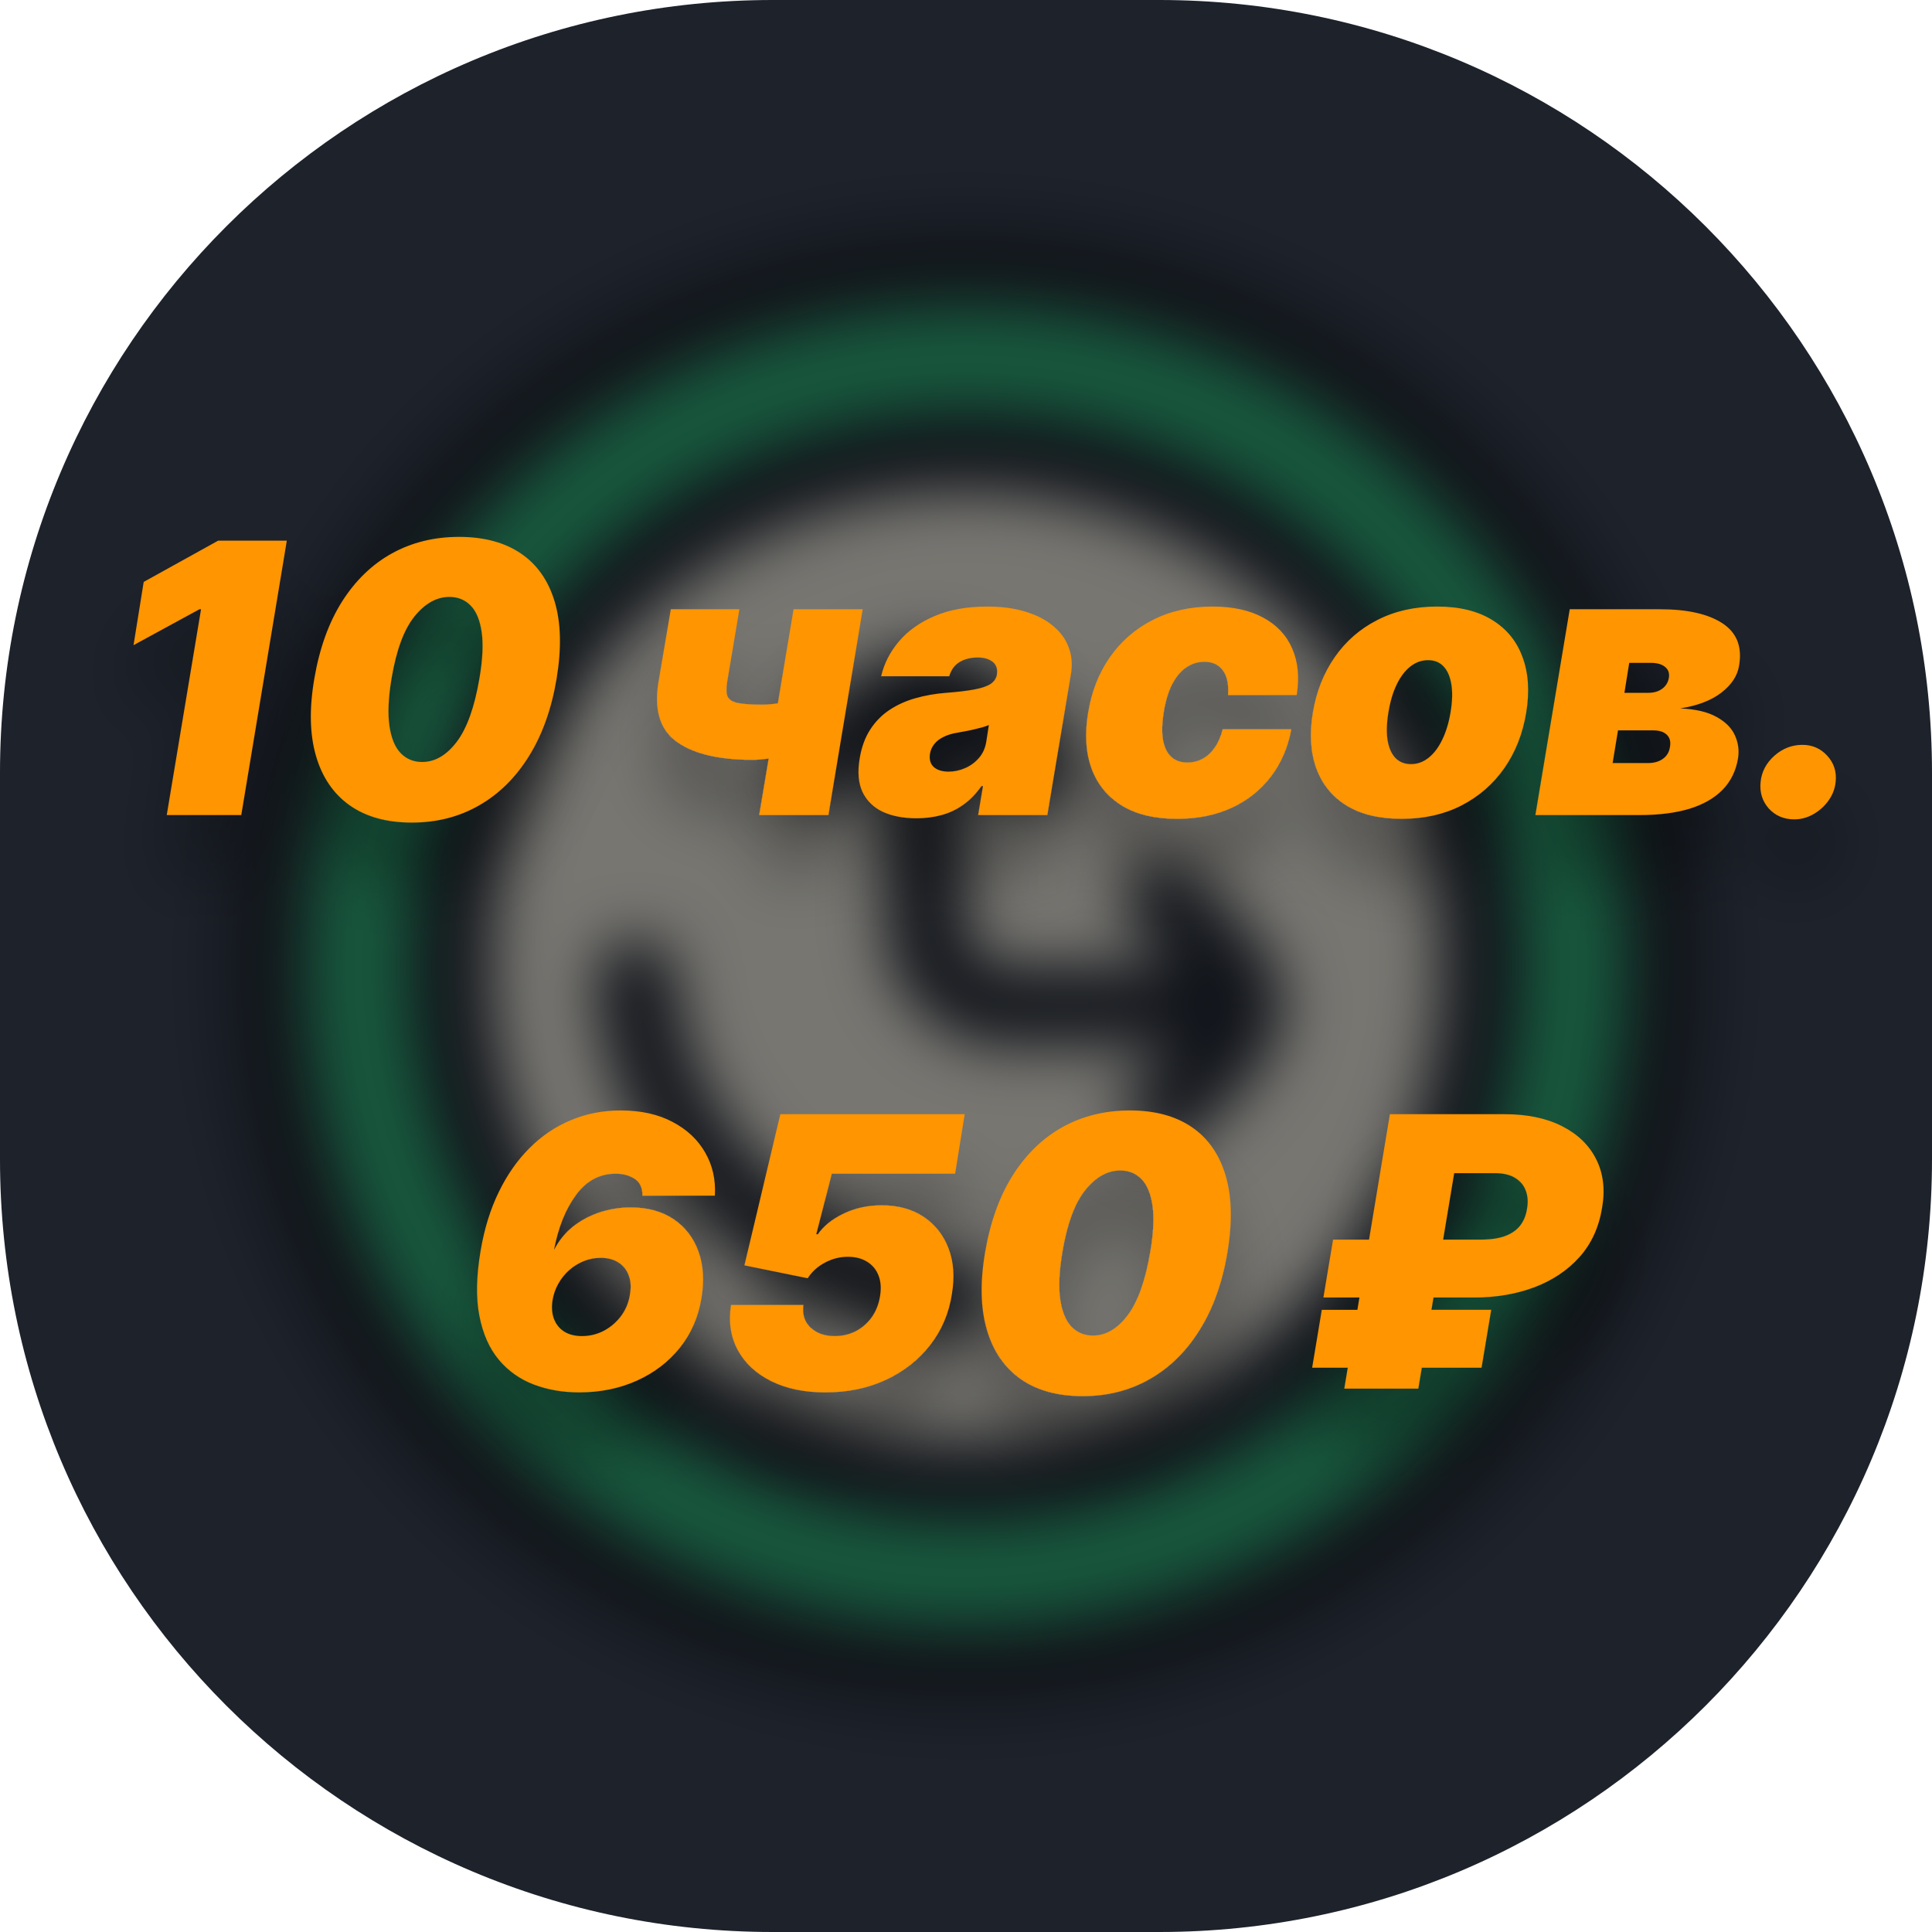
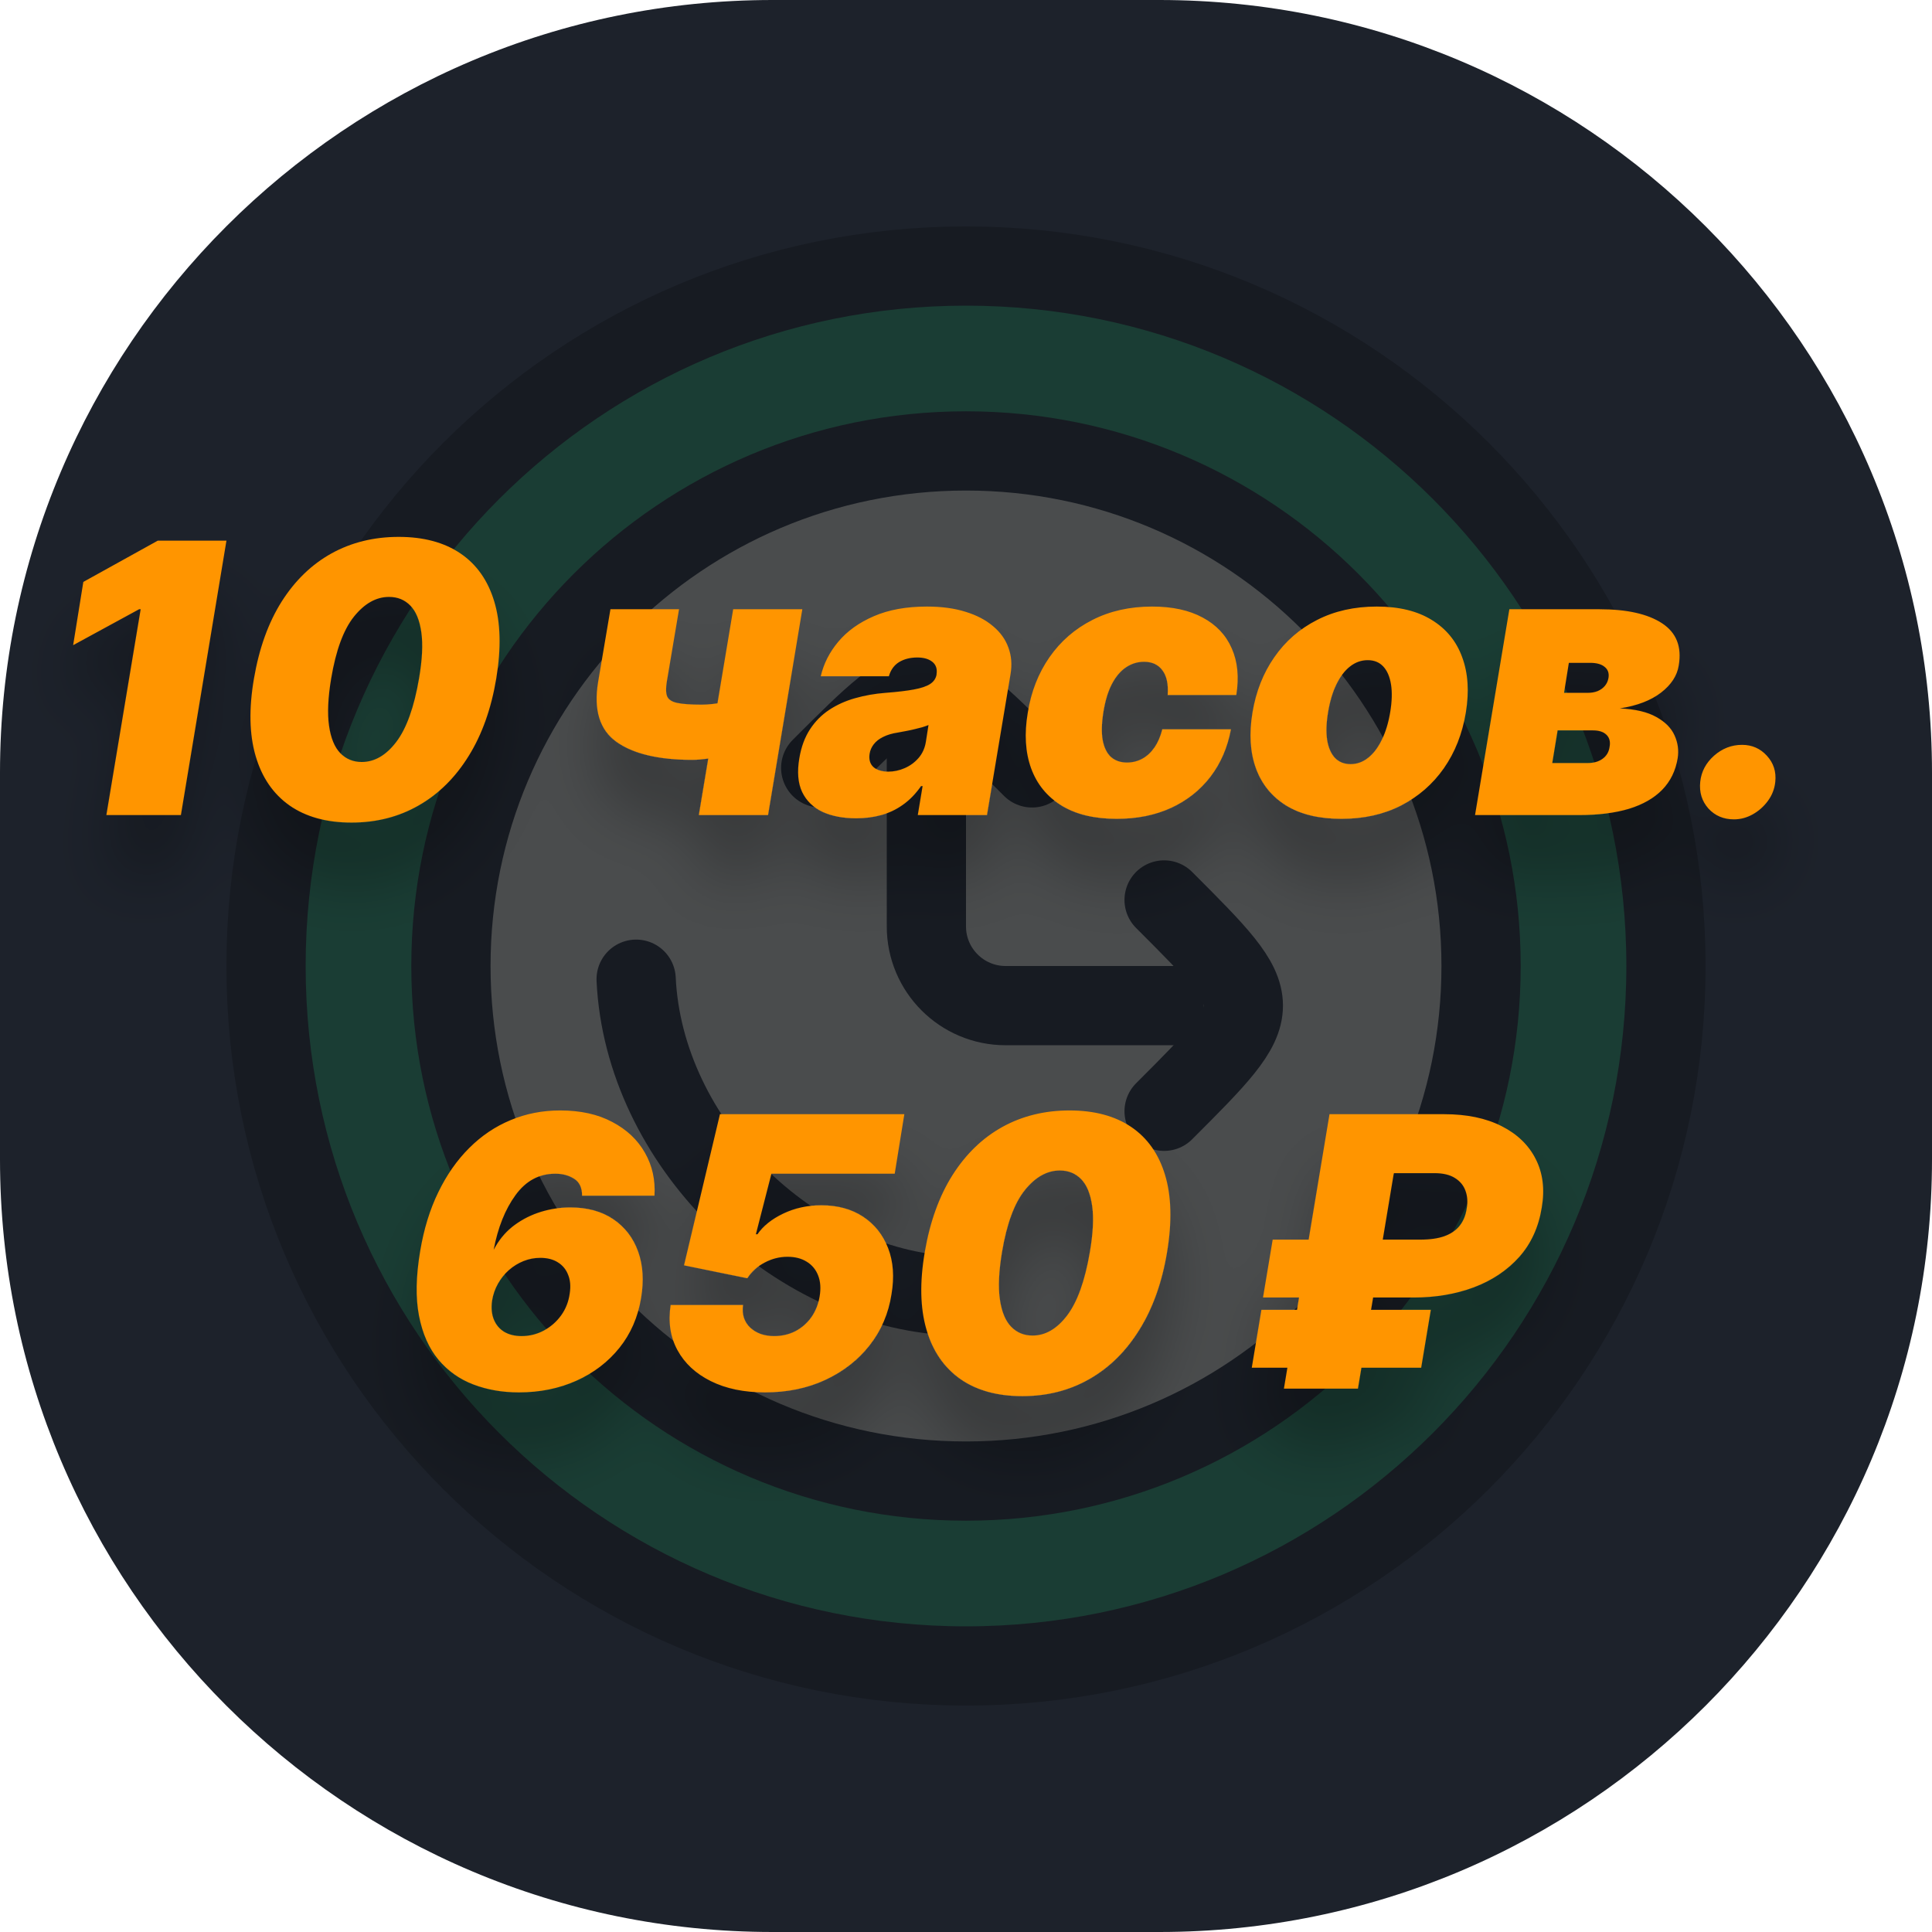
<svg xmlns="http://www.w3.org/2000/svg" width="128" height="128" viewBox="0 0 128 128" fill="none">
  <rect width="128" height="128" rx="51.2" fill="#1D222B" />
-   <g opacity="0.4" filter="url(#filter0_f_75_67)">
+   <g opacity="0.2" filter="url(#filter0_b_99_66)">
    <circle cx="64" cy="64" r="46.375" fill="#0FA958" stroke="black" stroke-width="5.25" />
    <circle cx="64" cy="64" r="34.125" fill="#FFF4D9" stroke="black" stroke-width="5.25" />
    <path d="M63.125 85.854C52.383 85.349 42.651 75.617 42.146 64.875" stroke="black" stroke-width="5.25" stroke-linecap="round" />
    <path d="M61.375 45.625V61.375C61.375 64.275 63.725 66.625 66.625 66.625H79.75" stroke="black" stroke-width="5.25" stroke-linejoin="round" />
    <path d="M54.375 50.875C57.875 47.375 59.625 45.625 61.375 45.625C63.125 45.625 64.875 47.375 68.375 50.875" stroke="black" stroke-width="5.25" stroke-linecap="round" />
    <path d="M77.125 59.625C80.625 63.125 82.375 64.875 82.375 66.625C82.375 68.375 80.625 70.125 77.125 73.625" stroke="black" stroke-width="5.25" stroke-linecap="round" />
  </g>
-   <g filter="url(#filter1_d_75_67)">
-     <path d="M19.003 35.818L15.984 54H11.048L13.321 40.364H13.214L8.847 42.743L9.521 38.553L14.457 35.818H19.003ZM27.291 54.497C25.633 54.497 24.263 54.118 23.18 53.361C22.097 52.597 21.348 51.502 20.934 50.076C20.52 48.65 20.484 46.939 20.828 44.945C21.171 42.944 21.783 41.245 22.665 39.849C23.553 38.452 24.654 37.39 25.968 36.662C27.288 35.934 28.77 35.57 30.416 35.57C32.061 35.57 33.422 35.934 34.499 36.662C35.577 37.39 36.325 38.452 36.745 39.849C37.166 41.24 37.21 42.938 36.879 44.945C36.547 46.945 35.938 48.658 35.05 50.085C34.168 51.511 33.064 52.603 31.738 53.361C30.419 54.118 28.936 54.497 27.291 54.497ZM27.965 50.484C28.817 50.484 29.581 50.041 30.256 49.153C30.936 48.259 31.439 46.856 31.765 44.945C31.978 43.702 32.028 42.684 31.916 41.891C31.803 41.092 31.561 40.503 31.188 40.124C30.815 39.739 30.345 39.547 29.776 39.547C28.924 39.547 28.149 39.982 27.45 40.852C26.758 41.716 26.255 43.08 25.941 44.945C25.728 46.223 25.681 47.271 25.799 48.087C25.917 48.904 26.166 49.508 26.545 49.898C26.924 50.289 27.397 50.484 27.965 50.484ZM57.156 40.364L54.883 54H50.302L52.575 40.364H57.156ZM53.818 46.01L53.214 49.668C53.037 49.774 52.735 49.881 52.309 49.987C51.889 50.088 51.45 50.174 50.995 50.245C50.539 50.31 50.166 50.342 49.876 50.342C47.645 50.342 45.97 49.946 44.851 49.153C43.733 48.36 43.324 47.04 43.626 45.193L44.443 40.364H48.988L48.172 45.193C48.106 45.608 48.115 45.921 48.198 46.134C48.287 46.347 48.506 46.492 48.855 46.569C49.21 46.646 49.752 46.685 50.48 46.685C50.93 46.685 51.421 46.631 51.954 46.525C52.492 46.412 53.114 46.241 53.818 46.01ZM60.723 54.213C59.859 54.213 59.116 54.071 58.495 53.787C57.879 53.497 57.429 53.059 57.145 52.473C56.867 51.881 56.805 51.135 56.959 50.236C57.083 49.49 57.317 48.854 57.66 48.327C58.003 47.8 58.429 47.368 58.938 47.031C59.447 46.694 60.019 46.436 60.652 46.258C61.291 46.075 61.966 45.957 62.676 45.903C63.445 45.844 64.07 45.77 64.549 45.681C65.029 45.593 65.387 45.471 65.624 45.318C65.86 45.164 66.002 44.956 66.05 44.696V44.66C66.103 44.305 66.008 44.033 65.766 43.844C65.529 43.654 65.197 43.56 64.771 43.56C64.309 43.56 63.91 43.66 63.573 43.861C63.241 44.063 63.013 44.376 62.889 44.803H58.379C58.569 43.974 58.956 43.211 59.542 42.512C60.134 41.808 60.918 41.245 61.895 40.825C62.877 40.399 64.049 40.186 65.41 40.186C66.381 40.186 67.233 40.301 67.967 40.532C68.701 40.757 69.308 41.074 69.787 41.482C70.272 41.885 70.613 42.358 70.808 42.903C71.009 43.441 71.057 44.027 70.95 44.66L69.388 54H64.807L65.126 52.082H65.02C64.665 52.591 64.265 53.003 63.821 53.316C63.383 53.63 62.904 53.858 62.383 54C61.868 54.142 61.315 54.213 60.723 54.213ZM62.854 51.124C63.221 51.124 63.582 51.047 63.937 50.893C64.292 50.739 64.597 50.517 64.851 50.227C65.106 49.937 65.268 49.585 65.339 49.17L65.517 48.034C65.387 48.087 65.242 48.138 65.082 48.185C64.928 48.226 64.765 48.268 64.594 48.309C64.428 48.351 64.25 48.389 64.061 48.425C63.877 48.46 63.688 48.496 63.493 48.531C63.102 48.59 62.774 48.688 62.507 48.824C62.241 48.954 62.034 49.117 61.886 49.312C61.738 49.502 61.646 49.715 61.611 49.952C61.557 50.325 61.643 50.615 61.868 50.822C62.099 51.023 62.427 51.124 62.854 51.124ZM77.988 54.249C76.509 54.249 75.289 53.956 74.331 53.37C73.372 52.778 72.7 51.955 72.315 50.902C71.931 49.842 71.857 48.614 72.093 47.217C72.318 45.821 72.798 44.595 73.532 43.542C74.271 42.483 75.218 41.66 76.373 41.074C77.533 40.482 78.852 40.186 80.332 40.186C81.67 40.186 82.785 40.429 83.679 40.914C84.579 41.394 85.221 42.074 85.606 42.956C85.996 43.832 86.097 44.862 85.907 46.045H81.362C81.415 45.335 81.3 44.791 81.016 44.412C80.737 44.033 80.332 43.844 79.799 43.844C79.361 43.844 78.959 43.968 78.592 44.217C78.231 44.459 77.92 44.829 77.66 45.326C77.405 45.818 77.219 46.436 77.1 47.182C76.982 47.928 76.967 48.549 77.056 49.046C77.151 49.537 77.334 49.907 77.606 50.156C77.885 50.399 78.237 50.52 78.663 50.52C79.03 50.52 79.367 50.437 79.675 50.271C79.989 50.1 80.258 49.851 80.483 49.526C80.714 49.194 80.888 48.792 81.007 48.318H85.552C85.327 49.526 84.874 50.573 84.194 51.461C83.513 52.349 82.646 53.035 81.593 53.521C80.539 54.006 79.338 54.249 77.988 54.249ZM92.874 54.249C91.395 54.249 90.175 53.956 89.217 53.37C88.264 52.778 87.595 51.955 87.21 50.902C86.826 49.842 86.749 48.614 86.98 47.217C87.21 45.821 87.693 44.595 88.427 43.542C89.16 42.483 90.105 41.66 91.259 41.074C92.413 40.482 93.733 40.186 95.218 40.186C96.692 40.186 97.905 40.482 98.858 41.074C99.817 41.66 100.489 42.483 100.873 43.542C101.264 44.595 101.344 45.821 101.113 47.217C100.882 48.614 100.397 49.842 99.657 50.902C98.917 51.955 97.97 52.778 96.816 53.37C95.668 53.956 94.354 54.249 92.874 54.249ZM93.478 50.626C93.904 50.626 94.292 50.487 94.641 50.209C94.996 49.931 95.298 49.534 95.547 49.02C95.801 48.505 95.988 47.892 96.106 47.182C96.224 46.466 96.242 45.853 96.159 45.344C96.076 44.829 95.905 44.433 95.644 44.154C95.384 43.876 95.041 43.737 94.615 43.737C94.188 43.737 93.798 43.876 93.443 44.154C93.088 44.433 92.786 44.829 92.537 45.344C92.288 45.853 92.105 46.466 91.987 47.182C91.868 47.892 91.847 48.505 91.924 49.02C92.007 49.534 92.179 49.931 92.439 50.209C92.706 50.487 93.052 50.626 93.478 50.626ZM101.726 54L103.999 40.364H109.964C111.787 40.364 113.172 40.674 114.119 41.296C115.066 41.917 115.433 42.849 115.22 44.092C115.114 44.767 114.723 45.365 114.048 45.886C113.374 46.407 112.462 46.756 111.314 46.933C112.338 46.981 113.143 47.17 113.729 47.501C114.321 47.827 114.726 48.235 114.945 48.727C115.164 49.212 115.232 49.715 115.149 50.236C115.013 51.064 114.673 51.76 114.128 52.322C113.584 52.878 112.85 53.299 111.926 53.583C111.003 53.861 109.899 54 108.615 54H101.726ZM106.839 50.555H109.183C109.586 50.555 109.917 50.461 110.178 50.271C110.438 50.082 110.592 49.822 110.639 49.49C110.704 49.147 110.636 48.877 110.435 48.682C110.24 48.487 109.941 48.389 109.538 48.389H107.195L106.839 50.555ZM107.621 45.903H109.183C109.438 45.903 109.66 45.865 109.849 45.788C110.044 45.705 110.204 45.59 110.328 45.442C110.453 45.294 110.533 45.116 110.568 44.909C110.616 44.595 110.53 44.353 110.311 44.181C110.098 44.004 109.781 43.915 109.361 43.915H107.94L107.621 45.903ZM118.882 54.284C118.19 54.284 117.625 54.044 117.187 53.565C116.755 53.08 116.574 52.491 116.645 51.798C116.716 51.124 117.021 50.547 117.56 50.067C118.104 49.588 118.723 49.348 119.415 49.348C120.072 49.348 120.62 49.588 121.058 50.067C121.501 50.547 121.688 51.124 121.617 51.798C121.57 52.26 121.407 52.68 121.129 53.059C120.856 53.432 120.519 53.731 120.116 53.956C119.72 54.175 119.309 54.284 118.882 54.284ZM38.375 92.249C37.286 92.249 36.283 92.074 35.366 91.725C34.448 91.376 33.676 90.828 33.049 90.082C32.421 89.331 31.992 88.36 31.761 87.171C31.53 85.981 31.557 84.549 31.841 82.874C32.084 81.424 32.483 80.127 33.04 78.985C33.596 77.837 34.28 76.86 35.091 76.055C35.901 75.245 36.816 74.629 37.834 74.209C38.852 73.783 39.944 73.57 41.11 73.57C42.459 73.57 43.61 73.824 44.563 74.333C45.522 74.836 46.244 75.517 46.729 76.375C47.215 77.227 47.425 78.174 47.36 79.216H42.566C42.566 78.689 42.391 78.316 42.042 78.097C41.693 77.872 41.275 77.76 40.79 77.76C39.719 77.76 38.84 78.233 38.153 79.18C37.467 80.121 36.984 81.329 36.706 82.803L36.848 82.554C37.174 81.998 37.594 81.53 38.109 81.151C38.63 80.772 39.204 80.485 39.831 80.29C40.465 80.095 41.116 79.997 41.784 79.997C42.915 79.997 43.865 80.258 44.634 80.778C45.404 81.299 45.951 82.012 46.277 82.918C46.602 83.823 46.667 84.85 46.472 85.999C46.265 87.265 45.785 88.366 45.034 89.301C44.282 90.236 43.332 90.961 42.184 91.476C41.036 91.991 39.766 92.249 38.375 92.249ZM38.553 88.52C39.08 88.52 39.571 88.399 40.027 88.156C40.488 87.907 40.873 87.57 41.181 87.144C41.489 86.712 41.678 86.224 41.749 85.679C41.82 85.217 41.784 84.812 41.642 84.463C41.506 84.108 41.281 83.832 40.968 83.637C40.654 83.436 40.263 83.335 39.796 83.335C39.411 83.335 39.041 83.406 38.686 83.548C38.331 83.69 38.008 83.889 37.718 84.143C37.428 84.398 37.186 84.7 36.99 85.049C36.795 85.392 36.665 85.768 36.6 86.176C36.535 86.656 36.573 87.07 36.715 87.419C36.857 87.768 37.085 88.04 37.399 88.236C37.718 88.425 38.103 88.52 38.553 88.52ZM54.682 92.249C53.291 92.249 52.096 92 51.095 91.503C50.095 91.006 49.358 90.322 48.885 89.452C48.411 88.582 48.26 87.585 48.432 86.46H53.226C53.143 87.082 53.303 87.582 53.705 87.961C54.108 88.334 54.635 88.52 55.286 88.52C55.8 88.52 56.268 88.413 56.688 88.2C57.109 87.981 57.461 87.677 57.745 87.286C58.029 86.889 58.215 86.425 58.304 85.892C58.393 85.359 58.36 84.898 58.206 84.507C58.053 84.111 57.801 83.806 57.452 83.593C57.103 83.374 56.676 83.264 56.173 83.264C55.647 83.264 55.144 83.391 54.664 83.646C54.185 83.894 53.8 84.241 53.51 84.685L49.32 83.832L51.699 73.818H63.915L63.276 77.76H55.108L54.078 81.773H54.185C54.564 81.222 55.132 80.767 55.889 80.406C56.653 80.039 57.493 79.855 58.411 79.855C59.494 79.855 60.417 80.107 61.181 80.61C61.944 81.113 62.497 81.808 62.841 82.696C63.184 83.584 63.258 84.602 63.063 85.75C62.867 87.017 62.388 88.138 61.624 89.115C60.861 90.091 59.884 90.858 58.695 91.414C57.505 91.97 56.167 92.249 54.682 92.249ZM71.734 92.497C70.077 92.497 68.707 92.118 67.624 91.361C66.541 90.597 65.792 89.502 65.378 88.076C64.963 86.65 64.928 84.939 65.271 82.945C65.615 80.944 66.227 79.246 67.109 77.849C67.997 76.452 69.098 75.39 70.412 74.662C71.731 73.934 73.214 73.57 74.859 73.57C76.505 73.57 77.866 73.934 78.943 74.662C80.02 75.39 80.769 76.452 81.189 77.849C81.609 79.24 81.654 80.938 81.322 82.945C80.991 84.945 80.381 86.659 79.493 88.085C78.612 89.511 77.508 90.603 76.182 91.361C74.862 92.118 73.38 92.497 71.734 92.497ZM72.409 88.484C73.261 88.484 74.025 88.04 74.7 87.153C75.38 86.259 75.883 84.856 76.209 82.945C76.422 81.702 76.472 80.684 76.36 79.891C76.247 79.092 76.004 78.503 75.632 78.124C75.259 77.739 74.788 77.547 74.22 77.547C73.368 77.547 72.593 77.982 71.894 78.852C71.202 79.716 70.698 81.08 70.385 82.945C70.172 84.223 70.124 85.271 70.243 86.087C70.361 86.904 70.61 87.508 70.989 87.898C71.367 88.289 71.841 88.484 72.409 88.484ZM97.658 85.963H87.679L88.319 82.128H98.12C98.753 82.128 99.283 82.051 99.709 81.897C100.141 81.737 100.475 81.506 100.712 81.204C100.955 80.897 101.109 80.518 101.174 80.068C101.251 79.642 101.224 79.251 101.094 78.896C100.969 78.541 100.736 78.257 100.392 78.044C100.055 77.831 99.605 77.724 99.043 77.724H96.344L93.965 92H89.064L92.083 73.818H99.682C101.18 73.818 102.446 74.082 103.482 74.608C104.524 75.135 105.278 75.863 105.746 76.792C106.219 77.722 106.352 78.79 106.145 79.997C105.938 81.299 105.438 82.394 104.645 83.282C103.852 84.164 102.852 84.833 101.644 85.288C100.437 85.738 99.108 85.963 97.658 85.963ZM98.794 86.78L98.155 90.615H86.934L87.573 86.78H98.794Z" fill="#FF9500" />
+   <g filter="url(#filter1_d_99_66)">
+     <path d="M15.003 35.818L11.984 54H7.048L9.321 40.364H9.214L4.847 42.743L5.521 38.553L10.457 35.818H15.003ZM23.291 54.497C21.633 54.497 20.263 54.118 19.18 53.361C18.097 52.597 17.348 51.502 16.934 50.076C16.52 48.65 16.484 46.939 16.828 44.945C17.171 42.944 17.783 41.245 18.665 39.849C19.553 38.452 20.654 37.39 21.968 36.662C23.288 35.934 24.77 35.57 26.416 35.57C28.061 35.57 29.422 35.934 30.499 36.662C31.576 37.39 32.325 38.452 32.745 39.849C33.166 41.24 33.21 42.938 32.879 44.945C32.547 46.945 31.938 48.658 31.05 50.085C30.168 51.511 29.064 52.603 27.738 53.361C26.419 54.118 24.936 54.497 23.291 54.497ZM23.965 50.484C24.817 50.484 25.581 50.041 26.256 49.153C26.936 48.259 27.439 46.856 27.765 44.945C27.978 43.702 28.028 42.684 27.916 41.891C27.803 41.092 27.561 40.503 27.188 40.124C26.815 39.739 26.345 39.547 25.776 39.547C24.924 39.547 24.149 39.982 23.45 40.852C22.758 41.716 22.255 43.08 21.941 44.945C21.728 46.223 21.681 47.271 21.799 48.087C21.917 48.904 22.166 49.508 22.545 49.898C22.924 50.289 23.397 50.484 23.965 50.484ZM53.156 40.364L50.883 54H46.302L48.575 40.364H53.156ZM49.818 46.01L49.214 49.668C49.037 49.774 48.735 49.881 48.309 49.987C47.889 50.088 47.45 50.174 46.995 50.245C46.539 50.31 46.166 50.342 45.876 50.342C43.645 50.342 41.97 49.946 40.851 49.153C39.733 48.36 39.324 47.04 39.626 45.193L40.443 40.364H44.988L44.172 45.193C44.106 45.608 44.115 45.921 44.198 46.134C44.287 46.347 44.506 46.492 44.855 46.569C45.21 46.646 45.752 46.685 46.48 46.685C46.93 46.685 47.421 46.631 47.954 46.525C48.492 46.412 49.114 46.241 49.818 46.01ZM56.723 54.213C55.859 54.213 55.116 54.071 54.495 53.787C53.879 53.497 53.429 53.059 53.145 52.473C52.867 51.881 52.805 51.135 52.959 50.236C53.083 49.49 53.317 48.854 53.66 48.327C54.003 47.8 54.429 47.368 54.938 47.031C55.447 46.694 56.019 46.436 56.652 46.258C57.291 46.075 57.966 45.957 58.676 45.903C59.445 45.844 60.07 45.77 60.549 45.681C61.029 45.593 61.387 45.471 61.623 45.318C61.86 45.164 62.002 44.956 62.05 44.696V44.66C62.103 44.305 62.008 44.033 61.766 43.844C61.529 43.654 61.197 43.56 60.771 43.56C60.309 43.56 59.91 43.66 59.573 43.861C59.241 44.063 59.013 44.376 58.889 44.803H54.379C54.569 43.974 54.956 43.211 55.542 42.512C56.134 41.808 56.918 41.245 57.895 40.825C58.877 40.399 60.049 40.186 61.41 40.186C62.381 40.186 63.233 40.301 63.967 40.532C64.701 40.757 65.308 41.074 65.787 41.482C66.272 41.885 66.613 42.358 66.808 42.903C67.009 43.441 67.057 44.027 66.95 44.66L65.388 54H60.807L61.126 52.082H61.02C60.665 52.591 60.265 53.003 59.821 53.316C59.383 53.63 58.904 53.858 58.383 54C57.868 54.142 57.315 54.213 56.723 54.213ZM58.854 51.124C59.221 51.124 59.582 51.047 59.937 50.893C60.292 50.739 60.597 50.517 60.851 50.227C61.106 49.937 61.268 49.585 61.339 49.17L61.517 48.034C61.387 48.087 61.242 48.138 61.082 48.185C60.928 48.226 60.765 48.268 60.594 48.309C60.428 48.351 60.25 48.389 60.061 48.425C59.877 48.46 59.688 48.496 59.493 48.531C59.102 48.59 58.774 48.688 58.507 48.824C58.241 48.954 58.034 49.117 57.886 49.312C57.738 49.502 57.646 49.715 57.611 49.952C57.557 50.325 57.643 50.615 57.868 50.822C58.099 51.023 58.427 51.124 58.854 51.124ZM73.988 54.249C72.509 54.249 71.289 53.956 70.331 53.37C69.372 52.778 68.7 51.955 68.315 50.902C67.931 49.842 67.857 48.614 68.093 47.217C68.318 45.821 68.798 44.595 69.532 43.542C70.271 42.483 71.218 41.66 72.373 41.074C73.533 40.482 74.852 40.186 76.332 40.186C77.67 40.186 78.785 40.429 79.679 40.914C80.579 41.394 81.221 42.074 81.606 42.956C81.996 43.832 82.097 44.862 81.907 46.045H77.362C77.415 45.335 77.3 44.791 77.016 44.412C76.737 44.033 76.332 43.844 75.799 43.844C75.361 43.844 74.959 43.968 74.592 44.217C74.231 44.459 73.92 44.829 73.66 45.326C73.405 45.818 73.219 46.436 73.1 47.182C72.982 47.928 72.967 48.549 73.056 49.046C73.151 49.537 73.334 49.907 73.606 50.156C73.885 50.399 74.237 50.52 74.663 50.52C75.03 50.52 75.367 50.437 75.675 50.271C75.989 50.1 76.258 49.851 76.483 49.526C76.714 49.194 76.888 48.792 77.007 48.318H81.552C81.327 49.526 80.874 50.573 80.194 51.461C79.513 52.349 78.646 53.035 77.593 53.521C76.539 54.006 75.338 54.249 73.988 54.249ZM88.874 54.249C87.395 54.249 86.175 53.956 85.217 53.37C84.264 52.778 83.595 51.955 83.21 50.902C82.826 49.842 82.749 48.614 82.98 47.217C83.21 45.821 83.693 44.595 84.427 43.542C85.16 42.483 86.105 41.66 87.259 41.074C88.413 40.482 89.733 40.186 91.218 40.186C92.692 40.186 93.905 40.482 94.858 41.074C95.817 41.66 96.489 42.483 96.873 43.542C97.264 44.595 97.344 45.821 97.113 47.217C96.882 48.614 96.397 49.842 95.657 50.902C94.917 51.955 93.97 52.778 92.816 53.37C91.668 53.956 90.354 54.249 88.874 54.249ZM89.478 50.626C89.904 50.626 90.292 50.487 90.641 50.209C90.996 49.931 91.298 49.534 91.547 49.02C91.801 48.505 91.988 47.892 92.106 47.182C92.224 46.466 92.242 45.853 92.159 45.344C92.076 44.829 91.905 44.433 91.644 44.154C91.384 43.876 91.041 43.737 90.615 43.737C90.188 43.737 89.798 43.876 89.443 44.154C89.088 44.433 88.786 44.829 88.537 45.344C88.288 45.853 88.105 46.466 87.987 47.182C87.868 47.892 87.847 48.505 87.924 49.02C88.007 49.534 88.179 49.931 88.439 50.209C88.706 50.487 89.052 50.626 89.478 50.626ZM97.726 54L99.999 40.364H105.964C107.787 40.364 109.172 40.674 110.119 41.296C111.066 41.917 111.433 42.849 111.22 44.092C111.114 44.767 110.723 45.365 110.048 45.886C109.374 46.407 108.462 46.756 107.314 46.933C108.338 46.981 109.143 47.17 109.729 47.501C110.321 47.827 110.726 48.235 110.945 48.727C111.164 49.212 111.232 49.715 111.149 50.236C111.013 51.064 110.673 51.76 110.128 52.322C109.584 52.878 108.85 53.299 107.926 53.583C107.003 53.861 105.899 54 104.615 54H97.726ZM102.839 50.555H105.183C105.586 50.555 105.917 50.461 106.178 50.271C106.438 50.082 106.592 49.822 106.639 49.49C106.704 49.147 106.636 48.877 106.435 48.682C106.24 48.487 105.941 48.389 105.538 48.389H103.195L102.839 50.555ZM103.621 45.903H105.183C105.438 45.903 105.66 45.865 105.849 45.788C106.044 45.705 106.204 45.59 106.328 45.442C106.453 45.294 106.533 45.116 106.568 44.909C106.616 44.595 106.53 44.353 106.311 44.181C106.098 44.004 105.781 43.915 105.361 43.915H103.94L103.621 45.903ZM114.882 54.284C114.19 54.284 113.625 54.044 113.187 53.565C112.755 53.08 112.574 52.491 112.645 51.798C112.716 51.124 113.021 50.547 113.56 50.067C114.104 49.588 114.723 49.348 115.415 49.348C116.072 49.348 116.62 49.588 117.058 50.067C117.501 50.547 117.688 51.124 117.617 51.798C117.57 52.26 117.407 52.68 117.129 53.059C116.856 53.432 116.519 53.731 116.116 53.956C115.72 54.175 115.309 54.284 114.882 54.284ZM34.375 92.249C33.286 92.249 32.283 92.074 31.366 91.725C30.448 91.376 29.676 90.828 29.049 90.082C28.421 89.331 27.992 88.36 27.761 87.171C27.53 85.981 27.557 84.549 27.841 82.874C28.084 81.424 28.483 80.127 29.04 78.985C29.596 77.837 30.28 76.86 31.091 76.055C31.901 75.245 32.816 74.629 33.834 74.209C34.852 73.783 35.944 73.57 37.11 73.57C38.459 73.57 39.61 73.824 40.563 74.333C41.522 74.836 42.244 75.517 42.729 76.375C43.215 77.227 43.425 78.174 43.36 79.216H38.566C38.566 78.689 38.391 78.316 38.042 78.097C37.693 77.872 37.275 77.76 36.79 77.76C35.719 77.76 34.84 78.233 34.153 79.18C33.467 80.121 32.984 81.329 32.706 82.803L32.848 82.554C33.174 81.998 33.594 81.53 34.109 81.151C34.63 80.772 35.204 80.485 35.831 80.29C36.465 80.095 37.116 79.997 37.784 79.997C38.915 79.997 39.865 80.258 40.634 80.778C41.404 81.299 41.951 82.012 42.277 82.918C42.602 83.823 42.667 84.85 42.472 85.999C42.265 87.265 41.785 88.366 41.034 89.301C40.282 90.236 39.332 90.961 38.184 91.476C37.036 91.991 35.766 92.249 34.375 92.249ZM34.553 88.52C35.08 88.52 35.571 88.399 36.027 88.156C36.488 87.907 36.873 87.57 37.181 87.144C37.489 86.712 37.678 86.224 37.749 85.679C37.82 85.217 37.784 84.812 37.642 84.463C37.506 84.108 37.281 83.832 36.968 83.637C36.654 83.436 36.263 83.335 35.796 83.335C35.411 83.335 35.041 83.406 34.686 83.548C34.331 83.69 34.008 83.889 33.718 84.143C33.428 84.398 33.186 84.7 32.99 85.049C32.795 85.392 32.665 85.768 32.6 86.176C32.535 86.656 32.573 87.07 32.715 87.419C32.857 87.768 33.085 88.04 33.399 88.236C33.718 88.425 34.103 88.52 34.553 88.52ZM50.682 92.249C49.291 92.249 48.096 92 47.095 91.503C46.095 91.006 45.358 90.322 44.885 89.452C44.411 88.582 44.26 87.585 44.432 86.46H49.226C49.143 87.082 49.303 87.582 49.705 87.961C50.108 88.334 50.635 88.52 51.286 88.52C51.8 88.52 52.268 88.413 52.688 88.2C53.109 87.981 53.461 87.677 53.745 87.286C54.029 86.889 54.215 86.425 54.304 85.892C54.393 85.359 54.36 84.898 54.206 84.507C54.053 84.111 53.801 83.806 53.452 83.593C53.103 83.374 52.676 83.264 52.173 83.264C51.647 83.264 51.144 83.391 50.664 83.646C50.185 83.894 49.8 84.241 49.51 84.685L45.32 83.832L47.699 73.818H59.915L59.276 77.76H51.108L50.078 81.773H50.185C50.564 81.222 51.132 80.767 51.889 80.406C52.653 80.039 53.493 79.855 54.411 79.855C55.494 79.855 56.417 80.107 57.181 80.61C57.944 81.113 58.497 81.808 58.841 82.696C59.184 83.584 59.258 84.602 59.063 85.75C58.867 87.017 58.388 88.138 57.624 89.115C56.861 90.091 55.884 90.858 54.695 91.414C53.505 91.97 52.167 92.249 50.682 92.249ZM67.734 92.497C66.077 92.497 64.707 92.118 63.624 91.361C62.541 90.597 61.792 89.502 61.378 88.076C60.963 86.65 60.928 84.939 61.271 82.945C61.614 80.944 62.227 79.246 63.109 77.849C63.997 76.452 65.098 75.39 66.412 74.662C67.731 73.934 69.214 73.57 70.859 73.57C72.505 73.57 73.866 73.934 74.943 74.662C76.02 75.39 76.769 76.452 77.189 77.849C77.609 79.24 77.654 80.938 77.322 82.945C76.991 84.945 76.381 86.659 75.493 88.085C74.612 89.511 73.508 90.603 72.182 91.361C70.862 92.118 69.38 92.497 67.734 92.497ZM68.409 88.484C69.261 88.484 70.025 88.04 70.7 87.153C71.38 86.259 71.883 84.856 72.209 82.945C72.422 81.702 72.472 80.684 72.36 79.891C72.247 79.092 72.004 78.503 71.632 78.124C71.259 77.739 70.788 77.547 70.22 77.547C69.368 77.547 68.593 77.982 67.894 78.852C67.202 79.716 66.698 81.08 66.385 82.945C66.172 84.223 66.124 85.271 66.243 86.087C66.361 86.904 66.61 87.508 66.989 87.898C67.367 88.289 67.841 88.484 68.409 88.484ZM93.658 85.963H83.679L84.319 82.128H94.12C94.753 82.128 95.283 82.051 95.709 81.897C96.141 81.737 96.475 81.506 96.712 81.204C96.955 80.897 97.109 80.518 97.174 80.068C97.251 79.642 97.224 79.251 97.094 78.896C96.969 78.541 96.736 78.257 96.392 78.044C96.055 77.831 95.605 77.724 95.043 77.724H92.344L89.965 92H85.064L88.083 73.818H95.682C97.18 73.818 98.446 74.082 99.482 74.608C100.524 75.135 101.278 75.863 101.746 76.792C102.219 77.722 102.352 78.79 102.145 79.997C101.938 81.299 101.438 82.394 100.645 83.282C99.852 84.164 98.852 84.833 97.644 85.288C96.437 85.738 95.108 85.963 93.658 85.963ZM94.794 86.78L94.155 90.615H82.934L83.573 86.78H94.794Z" fill="#FF9500" />
  </g>
  <defs>
-     <filter id="filter0_f_75_67" x="4" y="4" width="120" height="120" filterUnits="userSpaceOnUse" color-interpolation-filters="sRGB">
+     <filter id="filter0_b_99_66" x="4" y="4" width="120" height="120" filterUnits="userSpaceOnUse" color-interpolation-filters="sRGB">
      <feFlood flood-opacity="0" result="BackgroundImageFix" />
-       <feBlend mode="normal" in="SourceGraphic" in2="BackgroundImageFix" result="shape" />
-       <feGaussianBlur stdDeviation="2" result="effect1_foregroundBlur_75_67" />
+       <feGaussianBlur in="BackgroundImageFix" stdDeviation="2" />
+       <feComposite in2="SourceAlpha" operator="in" result="effect1_backgroundBlur_99_66" />
+       <feBlend mode="normal" in="SourceGraphic" in2="effect1_backgroundBlur_99_66" result="shape" />
    </filter>
-     <filter id="filter1_d_75_67" x="4.847" y="35.57" width="120.877" height="64.928" filterUnits="userSpaceOnUse" color-interpolation-filters="sRGB">
+     <filter id="filter1_d_99_66" x="0.847" y="35.57" width="120.877" height="64.928" filterUnits="userSpaceOnUse" color-interpolation-filters="sRGB">
      <feFlood flood-opacity="0" result="BackgroundImageFix" />
      <feColorMatrix in="SourceAlpha" type="matrix" values="0 0 0 0 0 0 0 0 0 0 0 0 0 0 0 0 0 0 127 0" result="hardAlpha" />
      <feOffset dy="4" />
      <feGaussianBlur stdDeviation="2" />
      <feComposite in2="hardAlpha" operator="out" />
      <feColorMatrix type="matrix" values="0 0 0 0 0 0 0 0 0 0 0 0 0 0 0 0 0 0 0.25 0" />
-       <feBlend mode="normal" in2="BackgroundImageFix" result="effect1_dropShadow_75_67" />
-       <feBlend mode="normal" in="SourceGraphic" in2="effect1_dropShadow_75_67" result="shape" />
+       <feBlend mode="normal" in2="BackgroundImageFix" result="effect1_dropShadow_99_66" />
+       <feBlend mode="normal" in="SourceGraphic" in2="effect1_dropShadow_99_66" result="shape" />
    </filter>
  </defs>
</svg>
